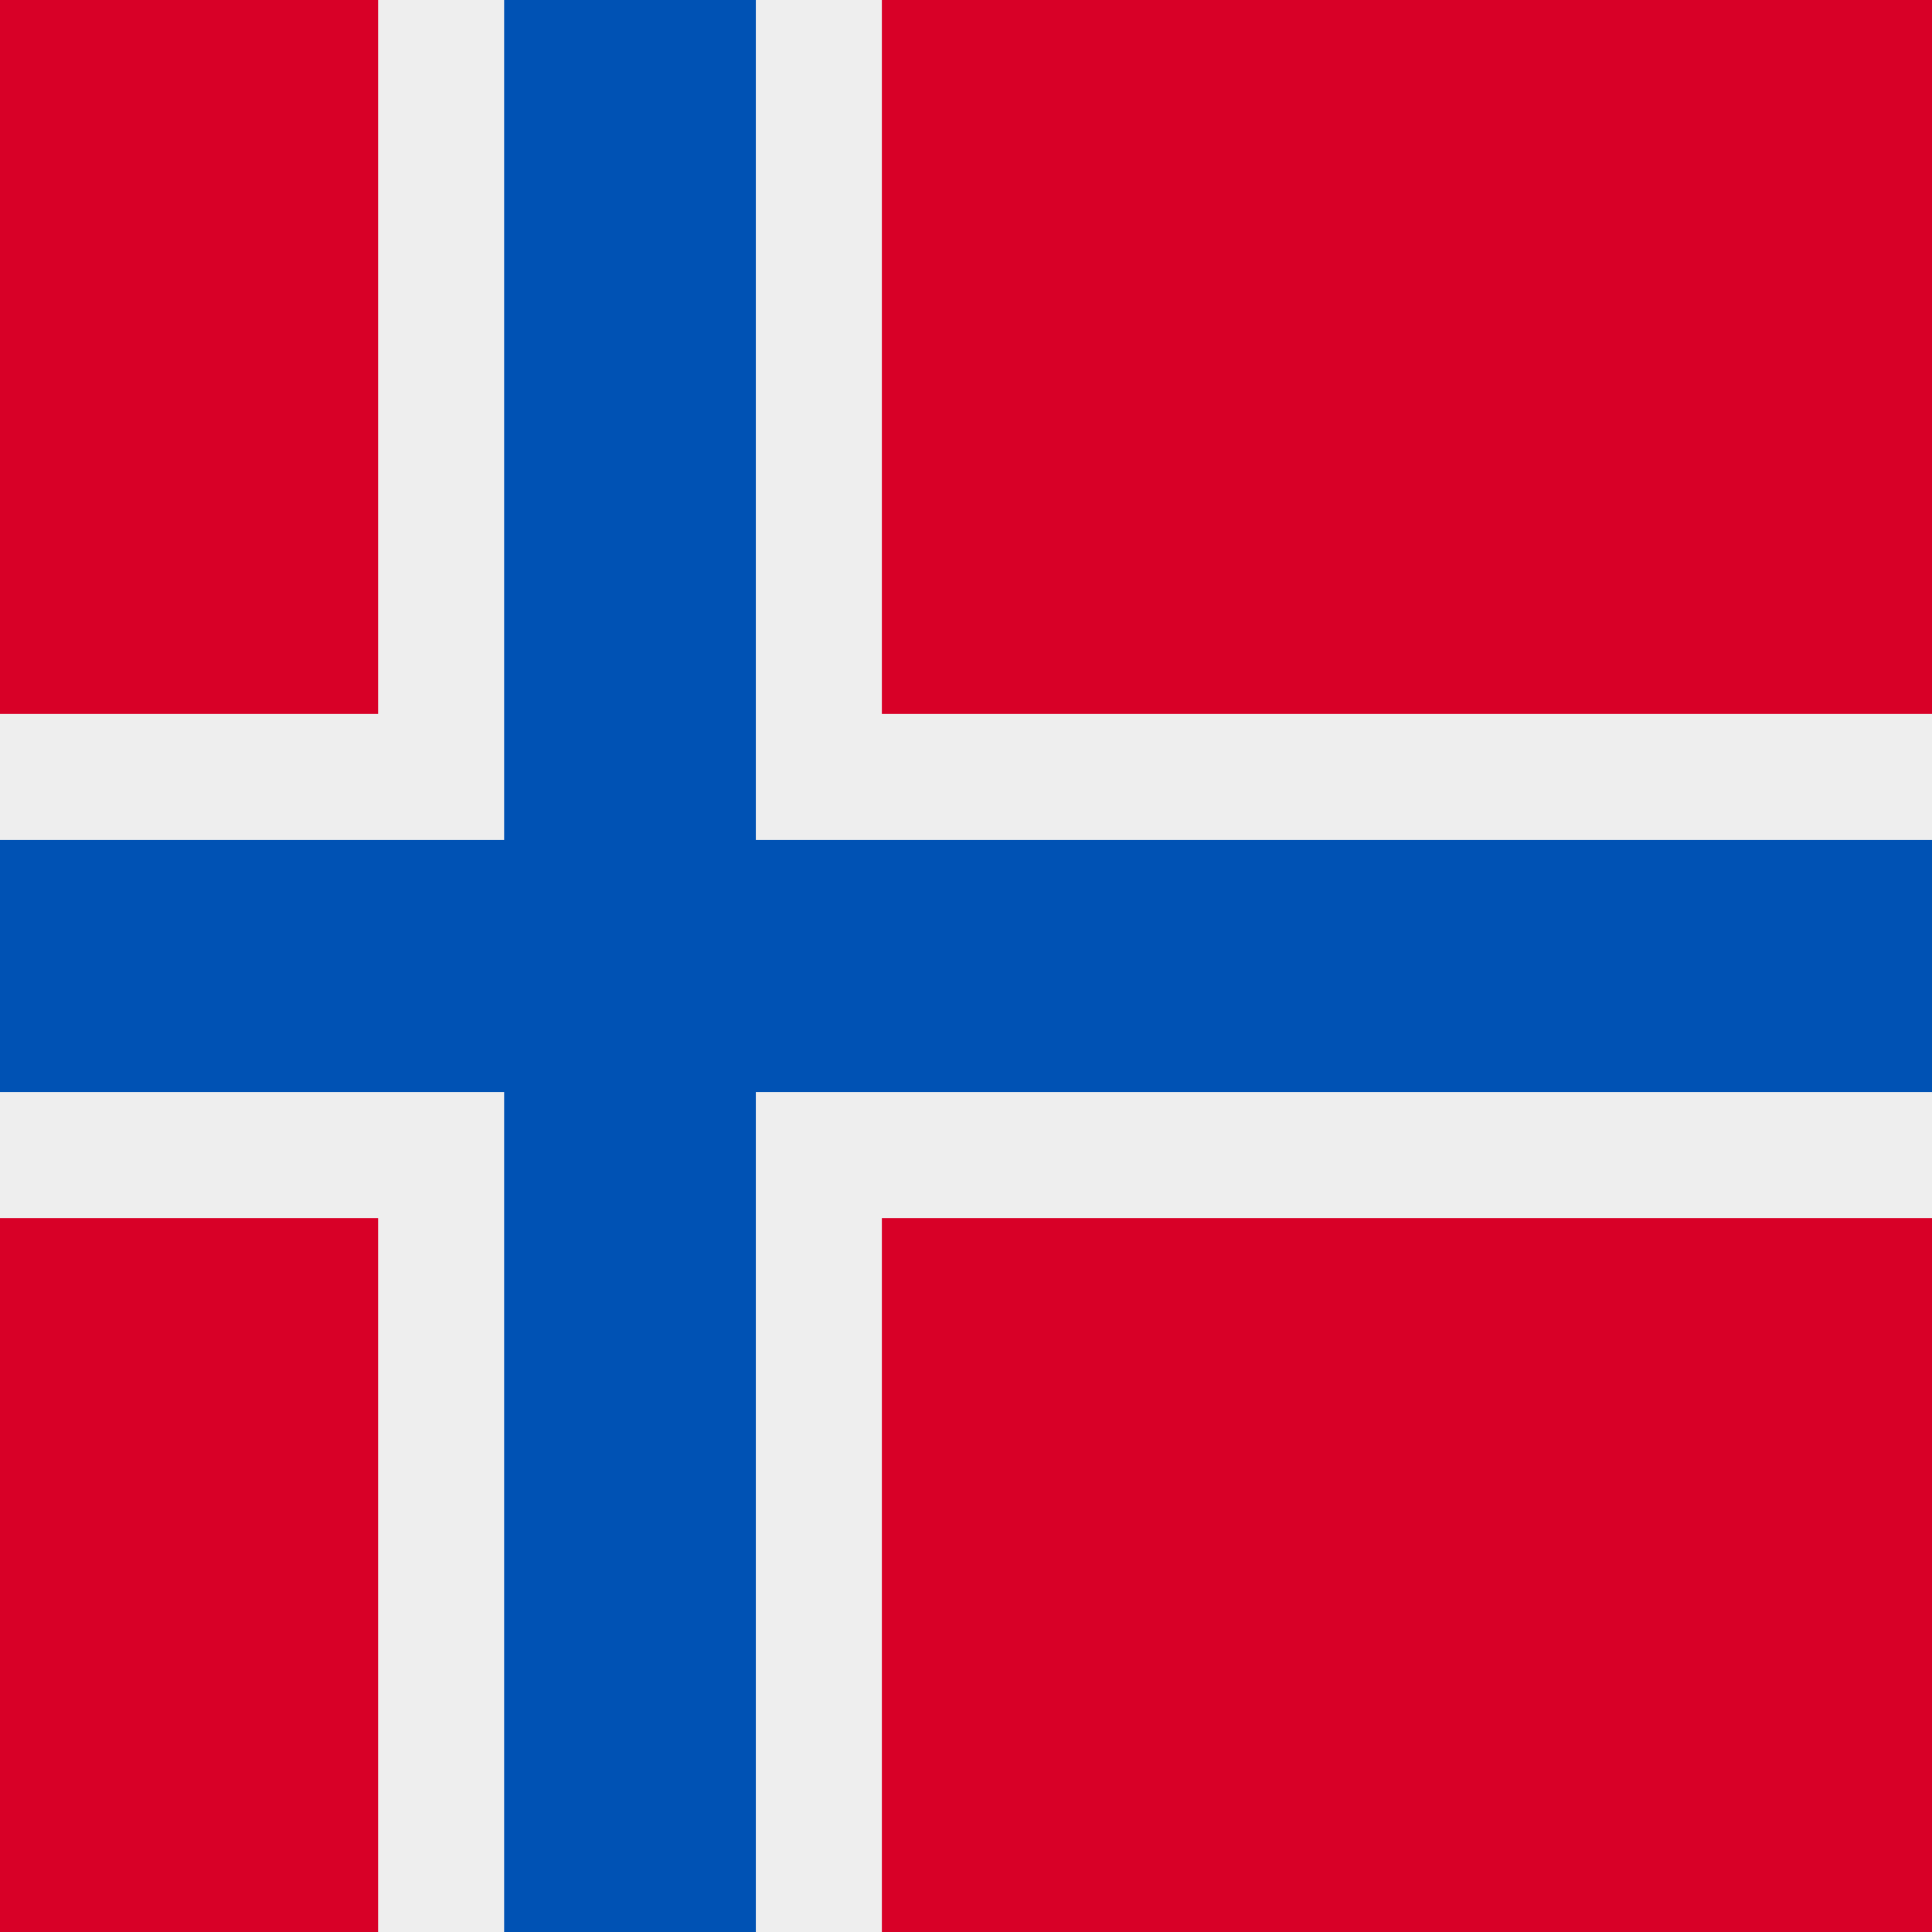
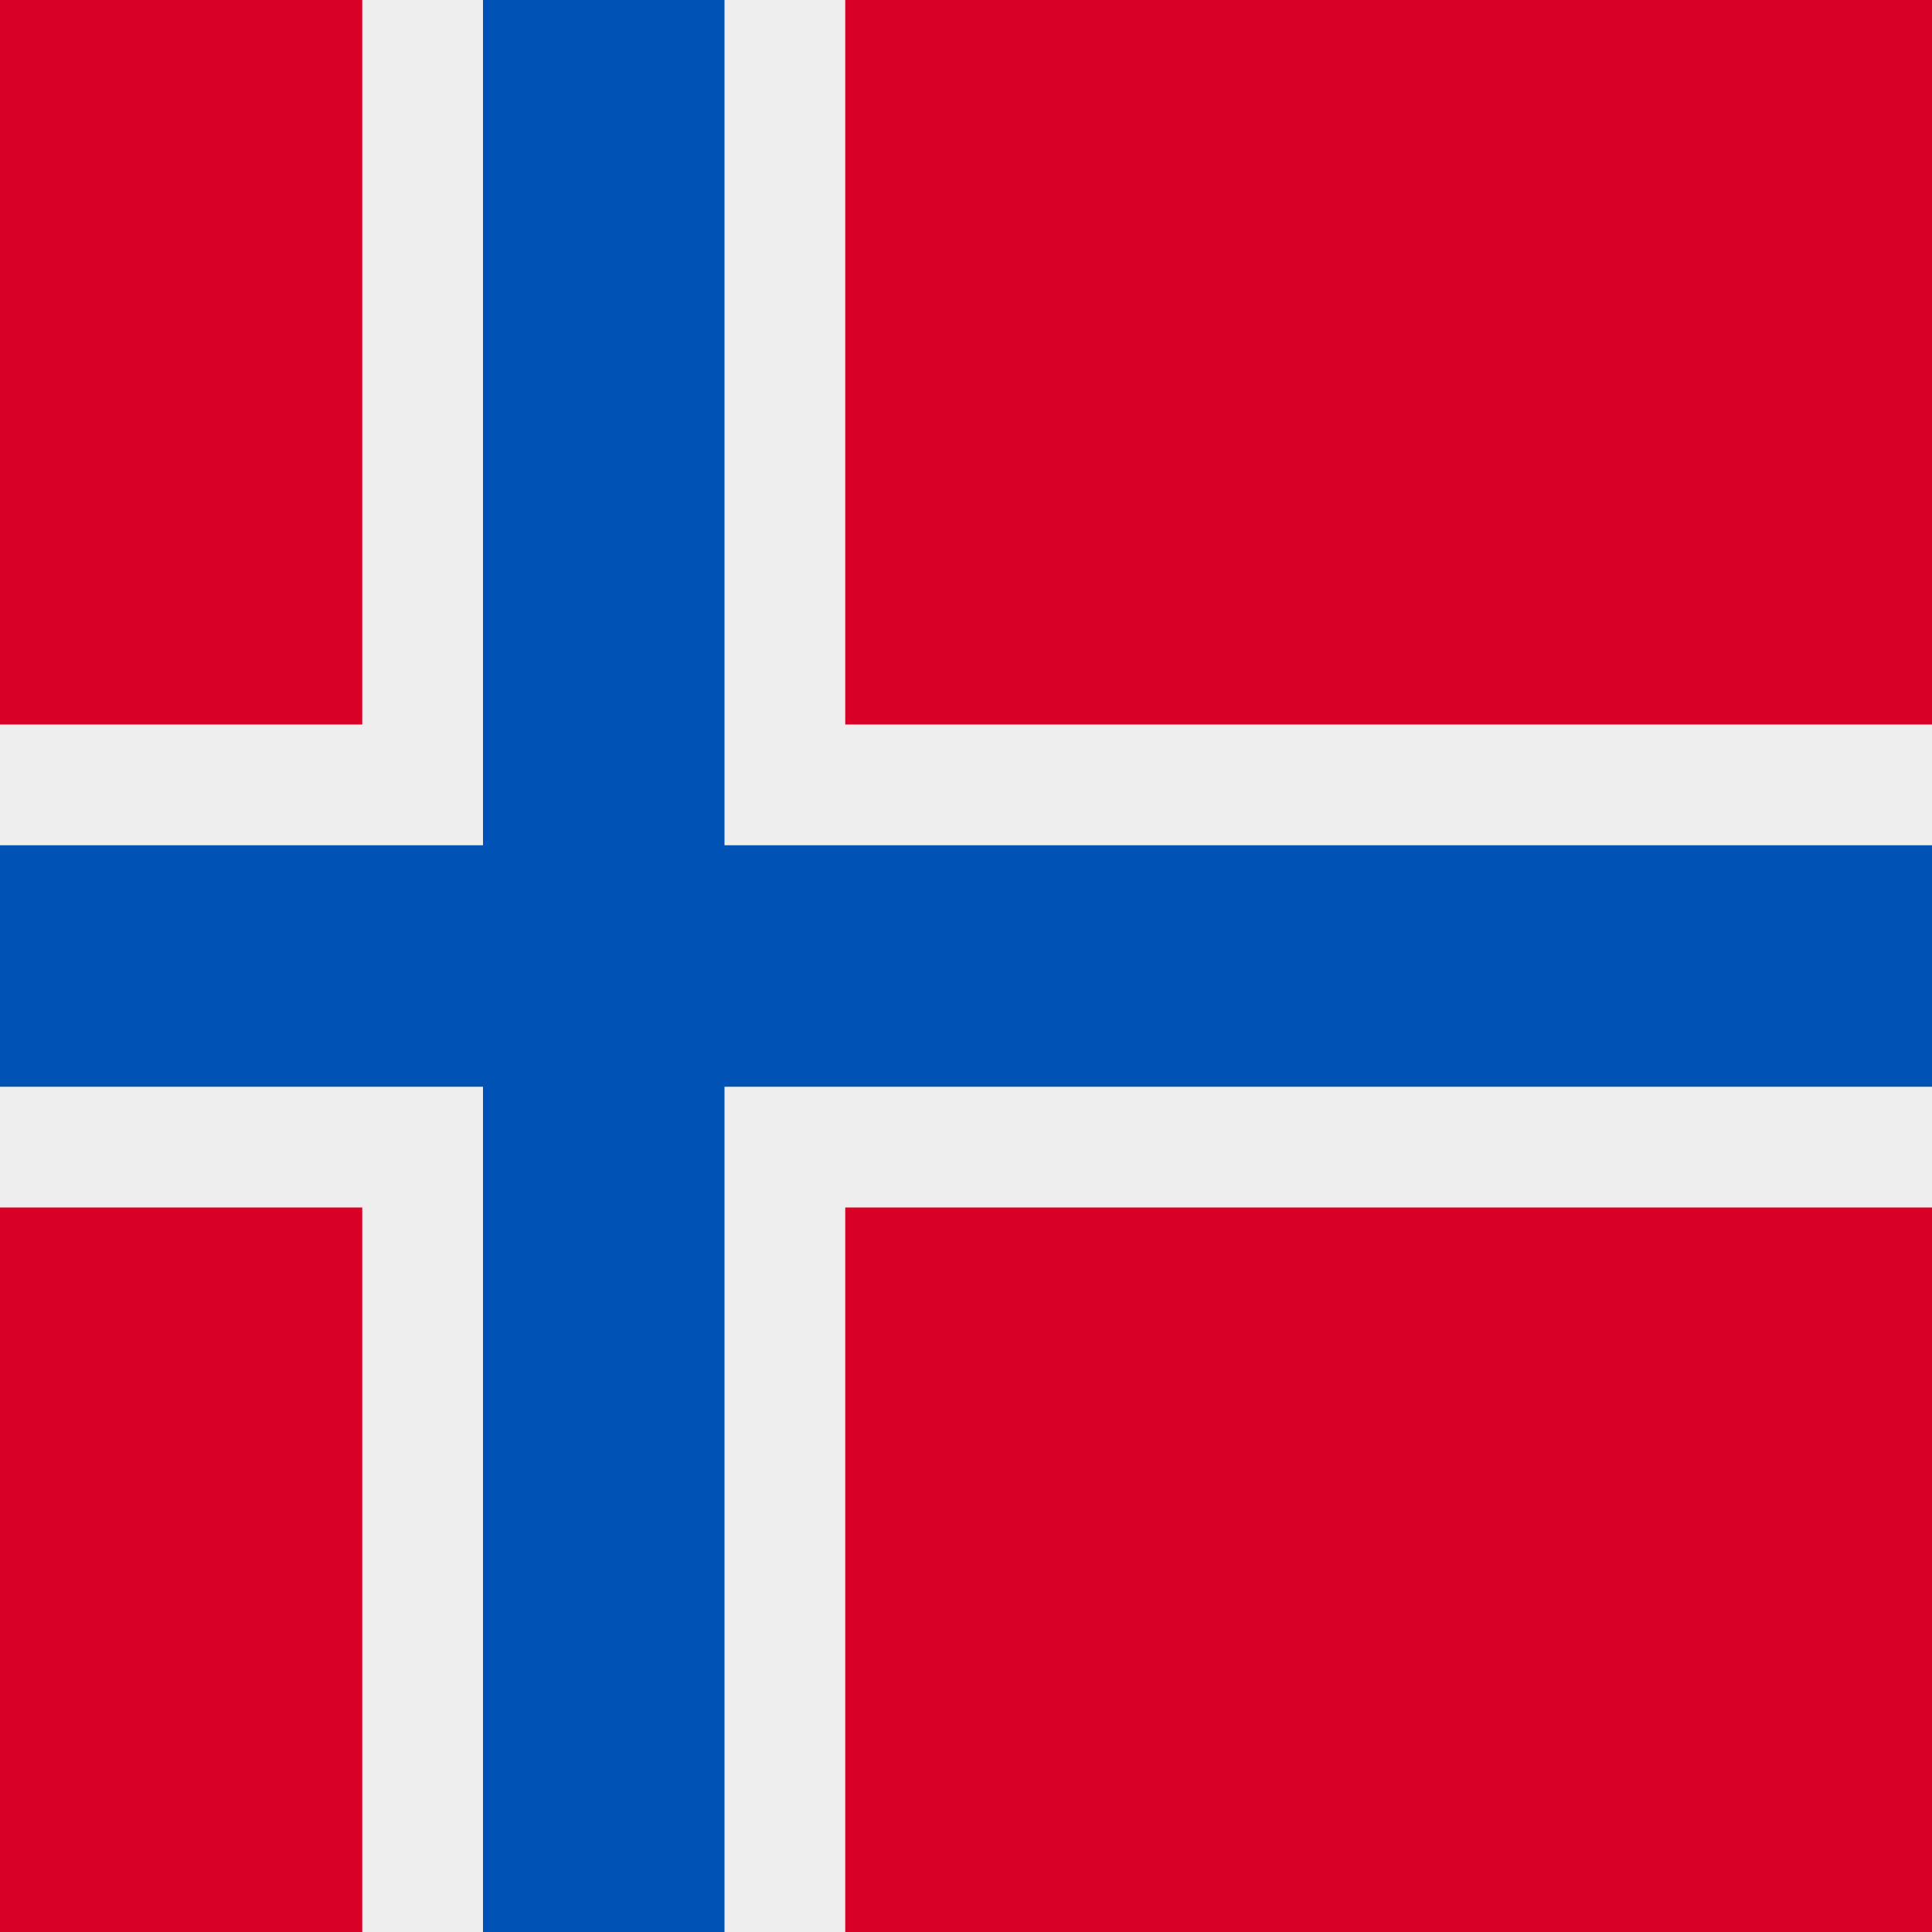
<svg xmlns="http://www.w3.org/2000/svg" width="512" height="512" fill="none">
  <path fill="#D80027" d="M0 0h512v512H0z" />
-   <path fill="#EEE" d="M512 322.8V189.2H233.7V0H100.2v189.2H0v133.6h100.2V512h133.5V322.8H512Z" />
-   <path fill="#0052B4" d="M512 289.4v-66.8H200.3V0h-66.7v222.6H0v66.8h133.6V512h66.7V289.4H512Z" />
+   <path fill="#EEE" d="M512 320V192H224V0H96v192H0v128h96v192h128V320h288Z" />
+   <path fill="#0052B4" d="M512 288v-64H192V0h-64v224H0v64h128v224h64V288h320Z" />
</svg>
